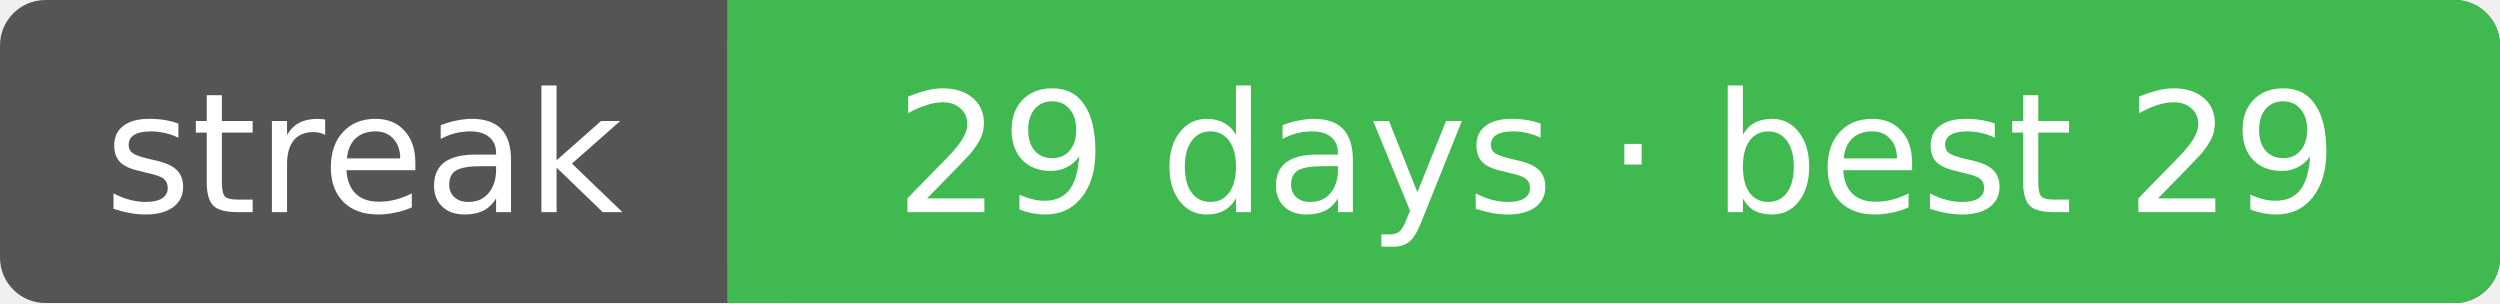
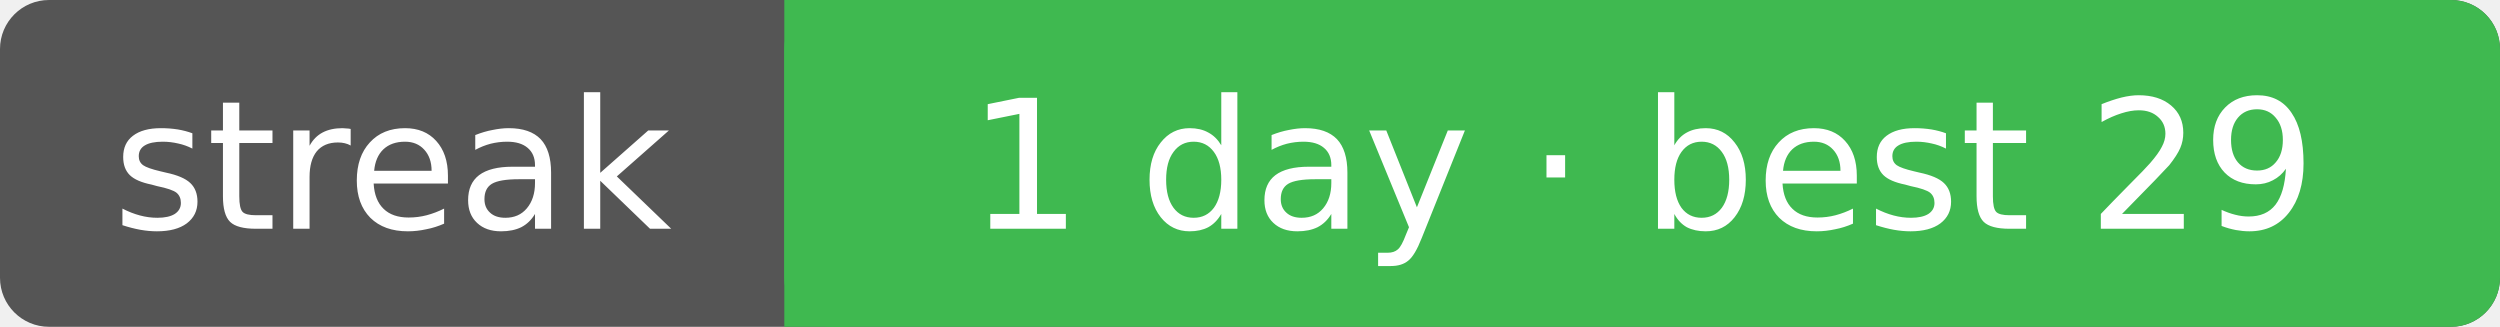
- <svg xmlns="http://www.w3.org/2000/svg" width="165" height="20" font-family="Verdana,DejaVu Sans,sans-serif" font-size="11">
-   <rect rx="3" width="165" height="20" fill="#555" />
-   <rect rx="3" x="48" width="117" height="20" fill="#3fb950" />
+ <svg xmlns="http://www.w3.org/2000/svg" width="153" height="20" font-family="Verdana,DejaVu Sans,sans-serif" font-size="11">
+   <rect rx="3" width="153" height="20" fill="#555" />
+   <rect rx="3" x="48" width="105" height="20" fill="#3fb950" />
  <rect x="48" width="4" height="20" fill="#3fb950" />
  <text x="24.0" y="14" fill="#fff" text-anchor="middle">streak</text>
-   <text x="106.7" y="14" fill="#fff" text-anchor="middle">29 days · best 29</text>
+   <text x="100.5" y="14" fill="#fff" text-anchor="middle">1 day · best 29</text>
</svg>
